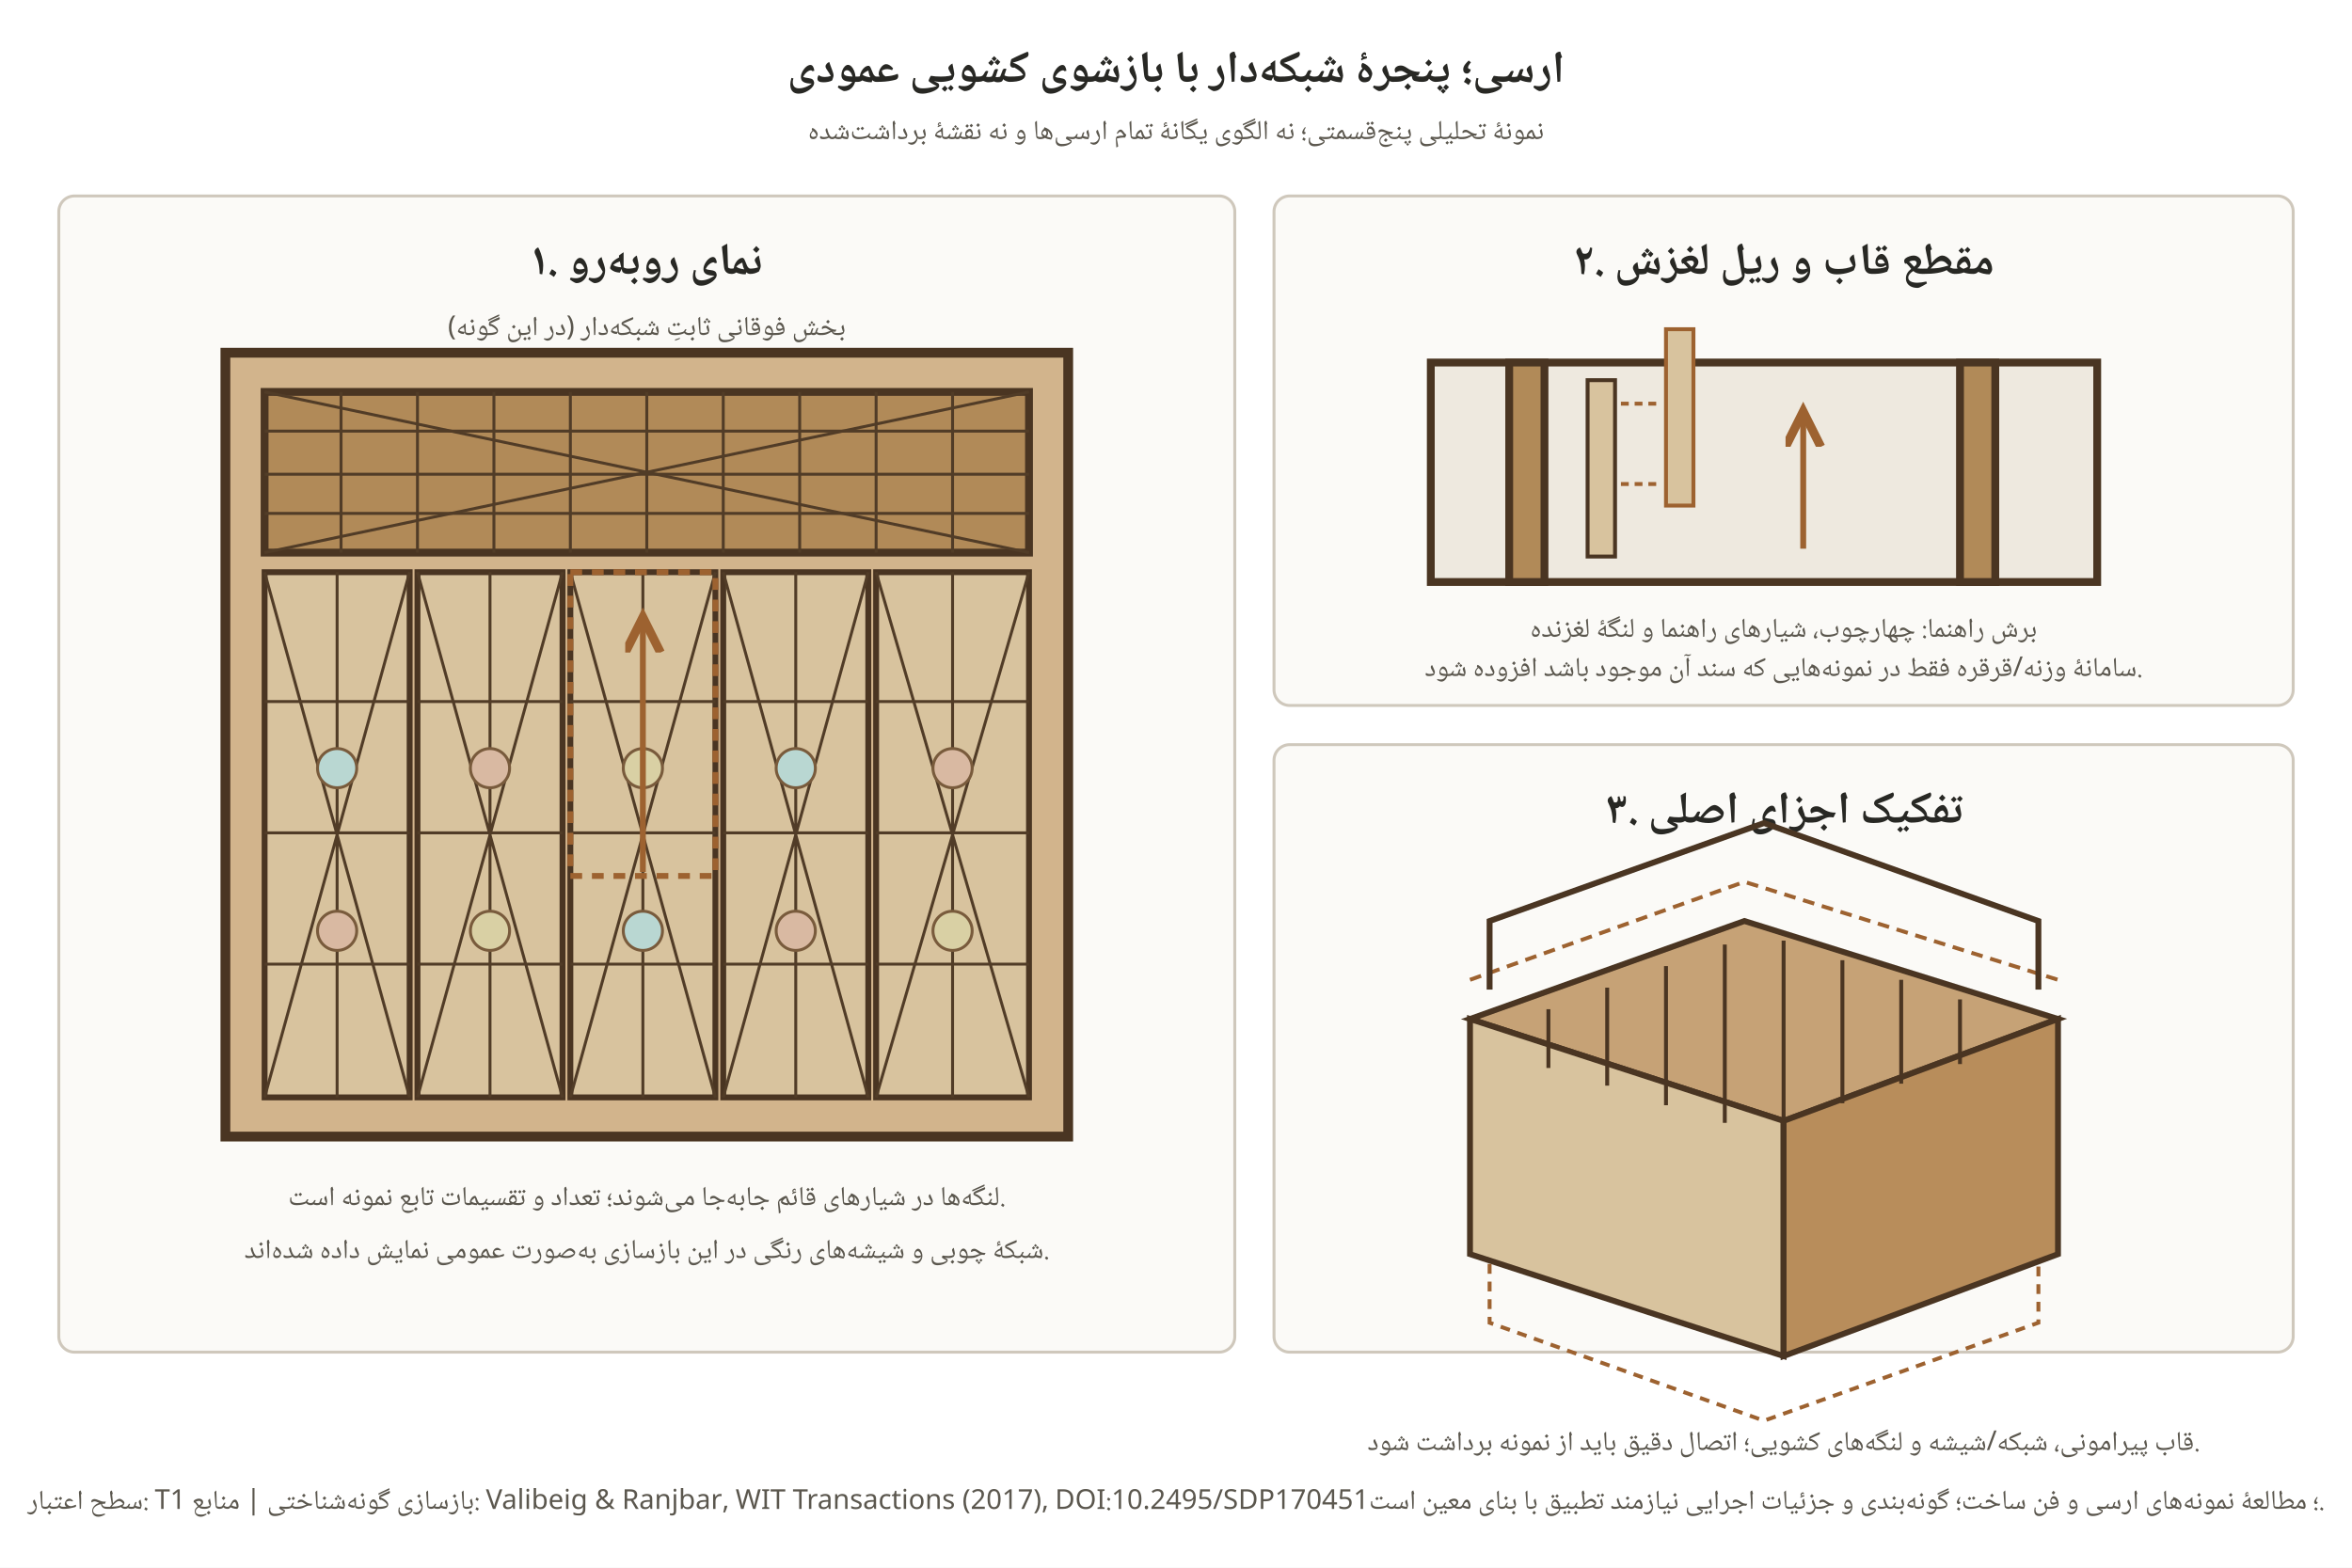
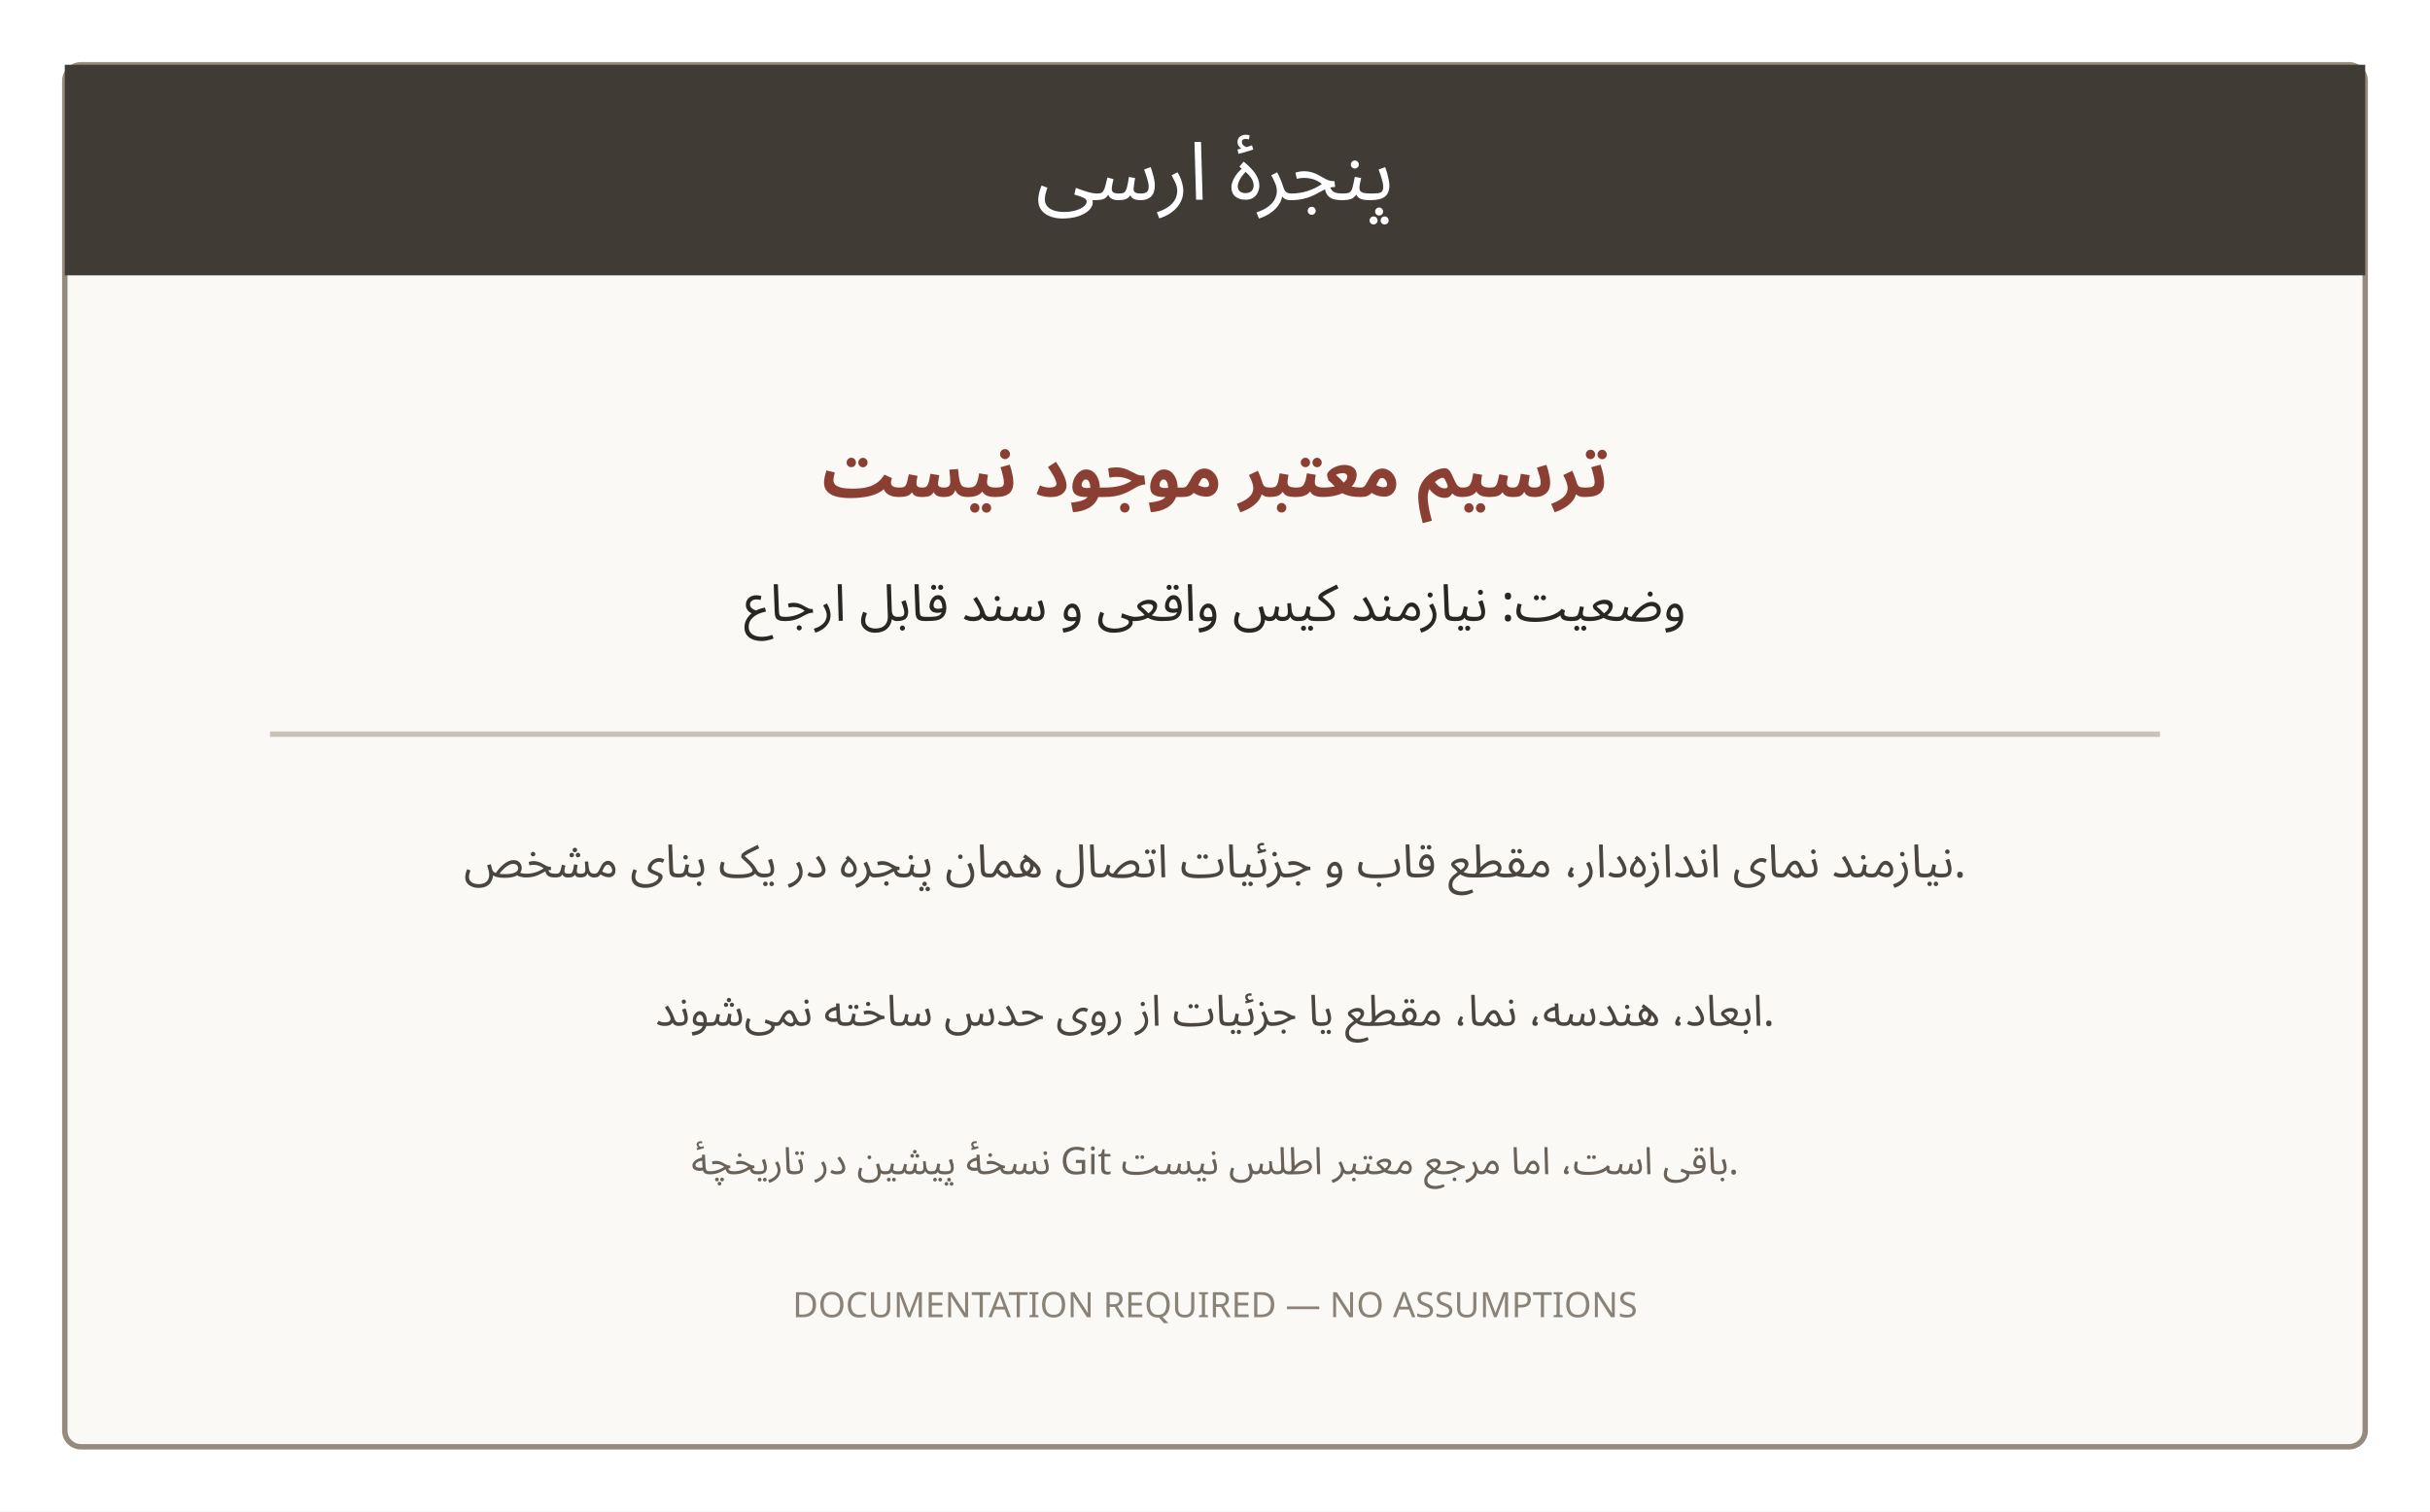
- <svg xmlns="http://www.w3.org/2000/svg" width="1200" height="800" viewBox="0 0 1200 800" role="img" aria-labelledby="title desc">
-   <defs>
-     <style>
-  .wood{fill:#b18a58;stroke:#4a3522;stroke-width:4}
-  .frame{fill:#d2b48c;stroke:#4a3522;stroke-width:5}
-  .glass1{fill:#b9d7d2;stroke:#795b3c;stroke-width:1.5}
-  .glass2{fill:#d9b9a2;stroke:#795b3c;stroke-width:1.5}
-  .glass3{fill:#d9d0a4;stroke:#795b3c;stroke-width:1.5}
-  .line{stroke:#513c27;stroke-width:3;fill:none}
-  .thin{stroke:#513c27;stroke-width:1.5;fill:none}
-  .label{font-family:Vazirmatn,'Noto Naskh Arabic',sans-serif;fill:#282824;font-size:18px}
-  .small{font-family:Vazirmatn,'Noto Naskh Arabic',sans-serif;fill:#5b574e;font-size:14px}
-  .head{font-family:Vazirmatn,'Noto Naskh Arabic',sans-serif;fill:#282824;font-size:23px;font-weight:700}
-  .panel{fill:#fbfaf7;stroke:#cfc8bc;stroke-width:1.5}
- </style>
-     <marker id="up" markerWidth="8" markerHeight="8" refX="6" refY="3" orient="auto">
-       <path d="M0 0 L6 3 L0 6" fill="none" stroke="#9d6230" stroke-width="1.5" />
-     </marker>
-   </defs>
-   <rect width="1200" height="800" fill="#fff" />
-   <text x="600" y="42" text-anchor="middle" class="head" font-size="28">ارسی؛ پنجرهٔ شبکه‌دار با بازشوی کشویی عمودی</text>
-   <text x="600" y="71" text-anchor="middle" class="small">نمونهٔ تحلیلی پنج‌قسمتی؛ نه الگوی یگانهٔ تمام ارسی‌ها و نه نقشهٔ برداشت‌شده</text>
-   <rect x="30" y="100" width="600" height="590" rx="8" class="panel" />
-   <rect x="650" y="100" width="520" height="260" rx="8" class="panel" />
-   <rect x="650" y="380" width="520" height="310" rx="8" class="panel" />
-   <text x="330" y="140" text-anchor="middle" class="head">۱. نمای روبه‌رو</text>
-   <text x="910" y="140" text-anchor="middle" class="head">۲. مقطع قاب و ریل لغزش</text>
-   <text x="910" y="420" text-anchor="middle" class="head">۳. تفکیک اجزای اصلی</text>
-   <rect x="115" y="180" width="430" height="400" class="frame" />
-   <rect x="135" y="200" width="390" height="82" class="wood" />
-   <g class="thin">
-     <path d="M135 200 L525 282 M135 282 L525 200 M174 200 V282 M213 200 V282 M252 200 V282 M291 200 V282 M330 200 V282 M369 200 V282 M408 200 V282 M447 200 V282 M486 200 V282" />
-     <path d="M135 220 H525 M135 242 H525 M135 262 H525" />
-   </g>
-   <text x="330" y="171" text-anchor="middle" class="small">بخش فوقانی ثابتِ شبکه‌دار (در این گونه)</text>
-   <g>
-     <rect x="135" y="292" width="74" height="268" fill="#d8c39e" stroke="#4a3522" stroke-width="3" />
-     <rect x="213" y="292" width="74" height="268" fill="#d8c39e" stroke="#4a3522" stroke-width="3" />
-     <rect x="291" y="292" width="74" height="268" fill="#d8c39e" stroke="#4a3522" stroke-width="3" />
-     <rect x="369" y="292" width="74" height="268" fill="#d8c39e" stroke="#4a3522" stroke-width="3" />
-     <rect x="447" y="292" width="78" height="268" fill="#d8c39e" stroke="#4a3522" stroke-width="3" />
-   </g>
-   <g class="thin">
-     <path d="M135 292 L209 560 M209 292 L135 560 M172 292 V560 M135 358 H209 M135 425 H209 M135 492 H209" />
-     <path d="M213 292 L287 560 M287 292 L213 560 M250 292 V560 M213 358 H287 M213 425 H287 M213 492 H287" />
-     <path d="M291 292 L365 560 M365 292 L291 560 M328 292 V560 M291 358 H365 M291 425 H365 M291 492 H365" />
-     <path d="M369 292 L443 560 M443 292 L369 560 M406 292 V560 M369 358 H443 M369 425 H443 M369 492 H443" />
-     <path d="M447 292 L525 560 M525 292 L447 560 M486 292 V560 M447 358 H525 M447 425 H525 M447 492 H525" />
-   </g>
-   <g>
-     <circle cx="172" cy="392" r="10" class="glass1" />
-     <circle cx="250" cy="392" r="10" class="glass2" />
-     <circle cx="328" cy="392" r="10" class="glass3" />
-     <circle cx="406" cy="392" r="10" class="glass1" />
-     <circle cx="486" cy="392" r="10" class="glass2" />
-     <circle cx="172" cy="475" r="10" class="glass2" />
-     <circle cx="250" cy="475" r="10" class="glass3" />
-     <circle cx="328" cy="475" r="10" class="glass1" />
-     <circle cx="406" cy="475" r="10" class="glass2" />
-     <circle cx="486" cy="475" r="10" class="glass3" />
-   </g>
-   <rect x="291" y="292" width="74" height="155" fill="none" stroke="#9d6230" stroke-width="3" stroke-dasharray="6 5" />
-   <path d="M328 445 V315" fill="none" stroke="#9d6230" stroke-width="3" marker-end="url(#up)" />
-   <text x="330" y="615" text-anchor="middle" class="small">لنگه‌ها در شیارهای قائم جابه‌جا می‌شوند؛ تعداد و تقسیمات تابع نمونه است.</text>
-   <text x="330" y="642" text-anchor="middle" class="small">شبکهٔ چوبی و شیشه‌های رنگی در این بازسازی به‌صورت عمومی نمایش داده شده‌اند.</text>
-   <rect x="730" y="185" width="340" height="112" fill="#eee9df" stroke="#4a3522" stroke-width="4" />
-   <rect x="770" y="185" width="18" height="112" class="wood" />
-   <rect x="1000" y="185" width="18" height="112" class="wood" />
-   <rect x="810" y="194" width="14" height="90" fill="#d8c39e" stroke="#4a3522" stroke-width="2" />
-   <rect x="850" y="168" width="14" height="90" fill="#d8c39e" stroke="#9d6230" stroke-width="2" />
-   <path d="M827 206 H846 M827 247 H846" stroke="#9d6230" stroke-width="2" stroke-dasharray="4 3" />
-   <path d="M920 280 V210" stroke="#9d6230" stroke-width="3" marker-end="url(#up)" />
-   <text x="910" y="325" text-anchor="middle" class="small">برش راهنما: چهارچوب، شیارهای راهنما و لنگهٔ لغزنده</text>
-   <text x="910" y="345" text-anchor="middle" class="small">سامانهٔ وزنه/قرقره فقط در نمونه‌هایی که سند آن موجود باشد افزوده شود.</text>
-   <path d="M750 520 L890 470 L1050 520 L910 572 Z" fill="#c6a276" stroke="#4a3522" stroke-width="3" />
-   <path d="M750 520 L750 640 L910 692 L910 572 Z" fill="#d8c39e" stroke="#4a3522" stroke-width="3" />
-   <path d="M910 572 L1050 520 L1050 640 L910 692 Z" fill="#b88d5b" stroke="#4a3522" stroke-width="3" />
-   <path d="M750 500 L890 450 L1050 500" fill="none" stroke="#9d6230" stroke-width="2" stroke-dasharray="6 4" />
-   <path d="M760 505 L760 470 L900 420 L1040 470 L1040 505" fill="none" stroke="#4a3522" stroke-width="3" />
-   <path d="M790 515 L790 545 M820 504 L820 554 M850 493 L850 564 M880 482 L880 573 M910 480 L910 573 M940 490 L940 563 M970 500 L970 553 M1000 510 L1000 543" stroke="#4a3522" stroke-width="2" />
-   <path d="M760 645 L760 675 L900 725 L1040 675 L1040 645" fill="none" stroke="#9d6230" stroke-width="2" stroke-dasharray="5 4" />
-   <text x="910" y="740" text-anchor="middle" class="small">قاب پیرامونی، شبکه/شیشه و لنگه‌های کشویی؛ اتصال دقیق باید از نمونه برداشت شود.</text>
-   <text x="600" y="770" text-anchor="middle" class="small">سطح اعتبار: T1 بازسازی گونه‌شناختی | منابع: Valibeig &amp; Ranjbar, WIT Transactions (2017), DOI:10.2495/SDP170451؛ مطالعهٔ نمونه‌های ارسی و فن ساخت؛ گونه‌بندی و جزئیات اجرایی نیازمند تطبیق با بنای معین است.</text>
+ <svg xmlns="http://www.w3.org/2000/svg" width="900" height="560" viewBox="0 0 900 560" role="img" aria-labelledby="title desc">
+   <rect width="900" height="560" fill="#fff" />
+   <rect x="24" y="24" width="852" height="512" rx="6" fill="#faf9f6" stroke="#948a7d" stroke-width="2" />
+   <rect x="24" y="24" width="852" height="78" fill="#403b35" />
+   <text x="450" y="74" text-anchor="middle" font-family="Vazirmatn,Noto Sans Arabic,sans-serif" font-size="30" fill="#fff">پنجرهٔ ارسی</text>
+   <text x="450" y="184" text-anchor="middle" font-family="Vazirmatn,Noto Sans Arabic,sans-serif" font-size="25" font-weight="700" fill="#8b3f32">ترسیم معتبر موجود نیست</text>
+   <text x="450" y="230" text-anchor="middle" font-family="Vazirmatn,Noto Sans Arabic,sans-serif" font-size="19" fill="#292722">وضعیت: نیازمند کیس واقعی و سند قابل ارجاع</text>
+   <line x1="100" y1="272" x2="800" y2="272" stroke="#c9c2b8" stroke-width="2" />
+   <text x="450" y="325" text-anchor="middle" font-family="Vazirmatn,Noto Sans Arabic,sans-serif" font-size="17" fill="#4a453e">نیازمند نمای اندازه‌دار، مقطع قاب و جزئیات اتصال همان پنجره در یک بنای مشخص.</text>
+   <text x="450" y="380" text-anchor="middle" font-family="Vazirmatn,Noto Sans Arabic,sans-serif" font-size="16" fill="#4a453e">ابعاد، هندسه، نما، مقطع یا جزئیات از روی حدس ساخته نمی‌شوند.</text>
+   <text x="450" y="435" text-anchor="middle" font-family="Vazirmatn,Noto Sans Arabic,sans-serif" font-size="14" fill="#6a6258">نسخهٔ پیشین در تاریخچهٔ Git باقی است، اما مرجع معتبر اطلس نیست.</text>
+   <text x="450" y="488" text-anchor="middle" font-family="Vazirmatn,Noto Sans Arabic,sans-serif" font-size="13" fill="#8a8277">DOCUMENTATION REQUIRED — NO ASSUMPTIONS</text>
</svg>
